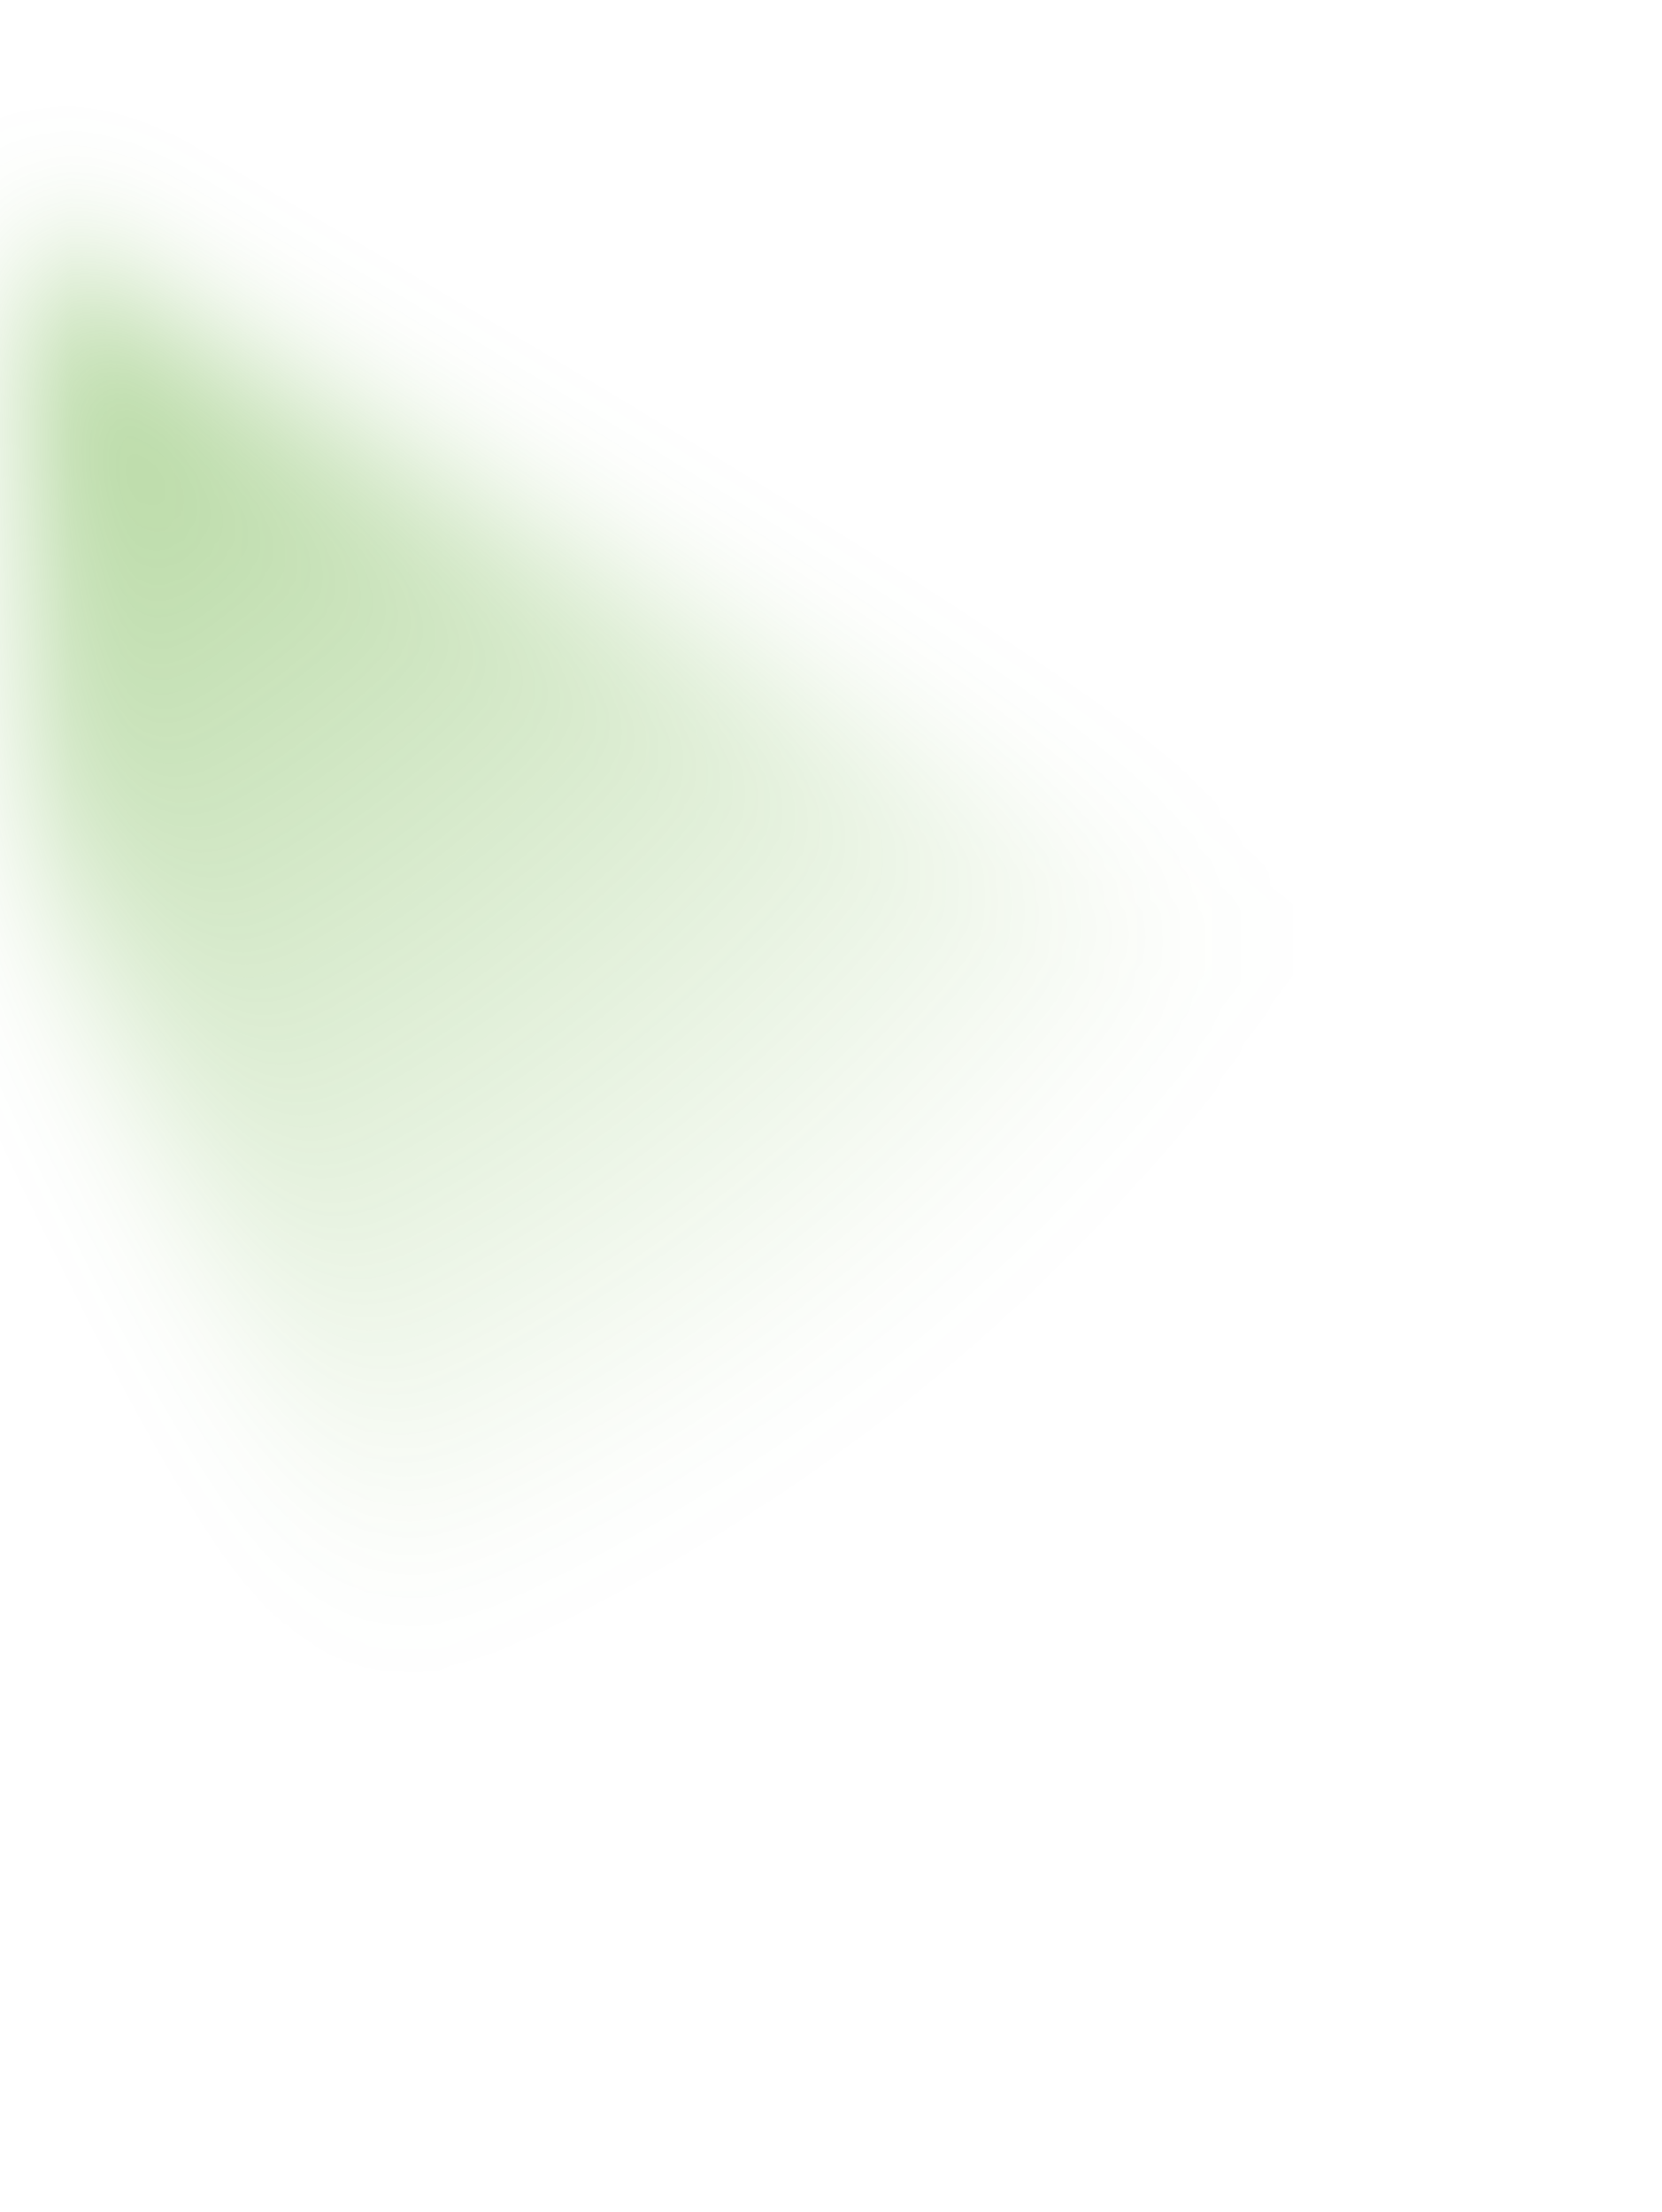
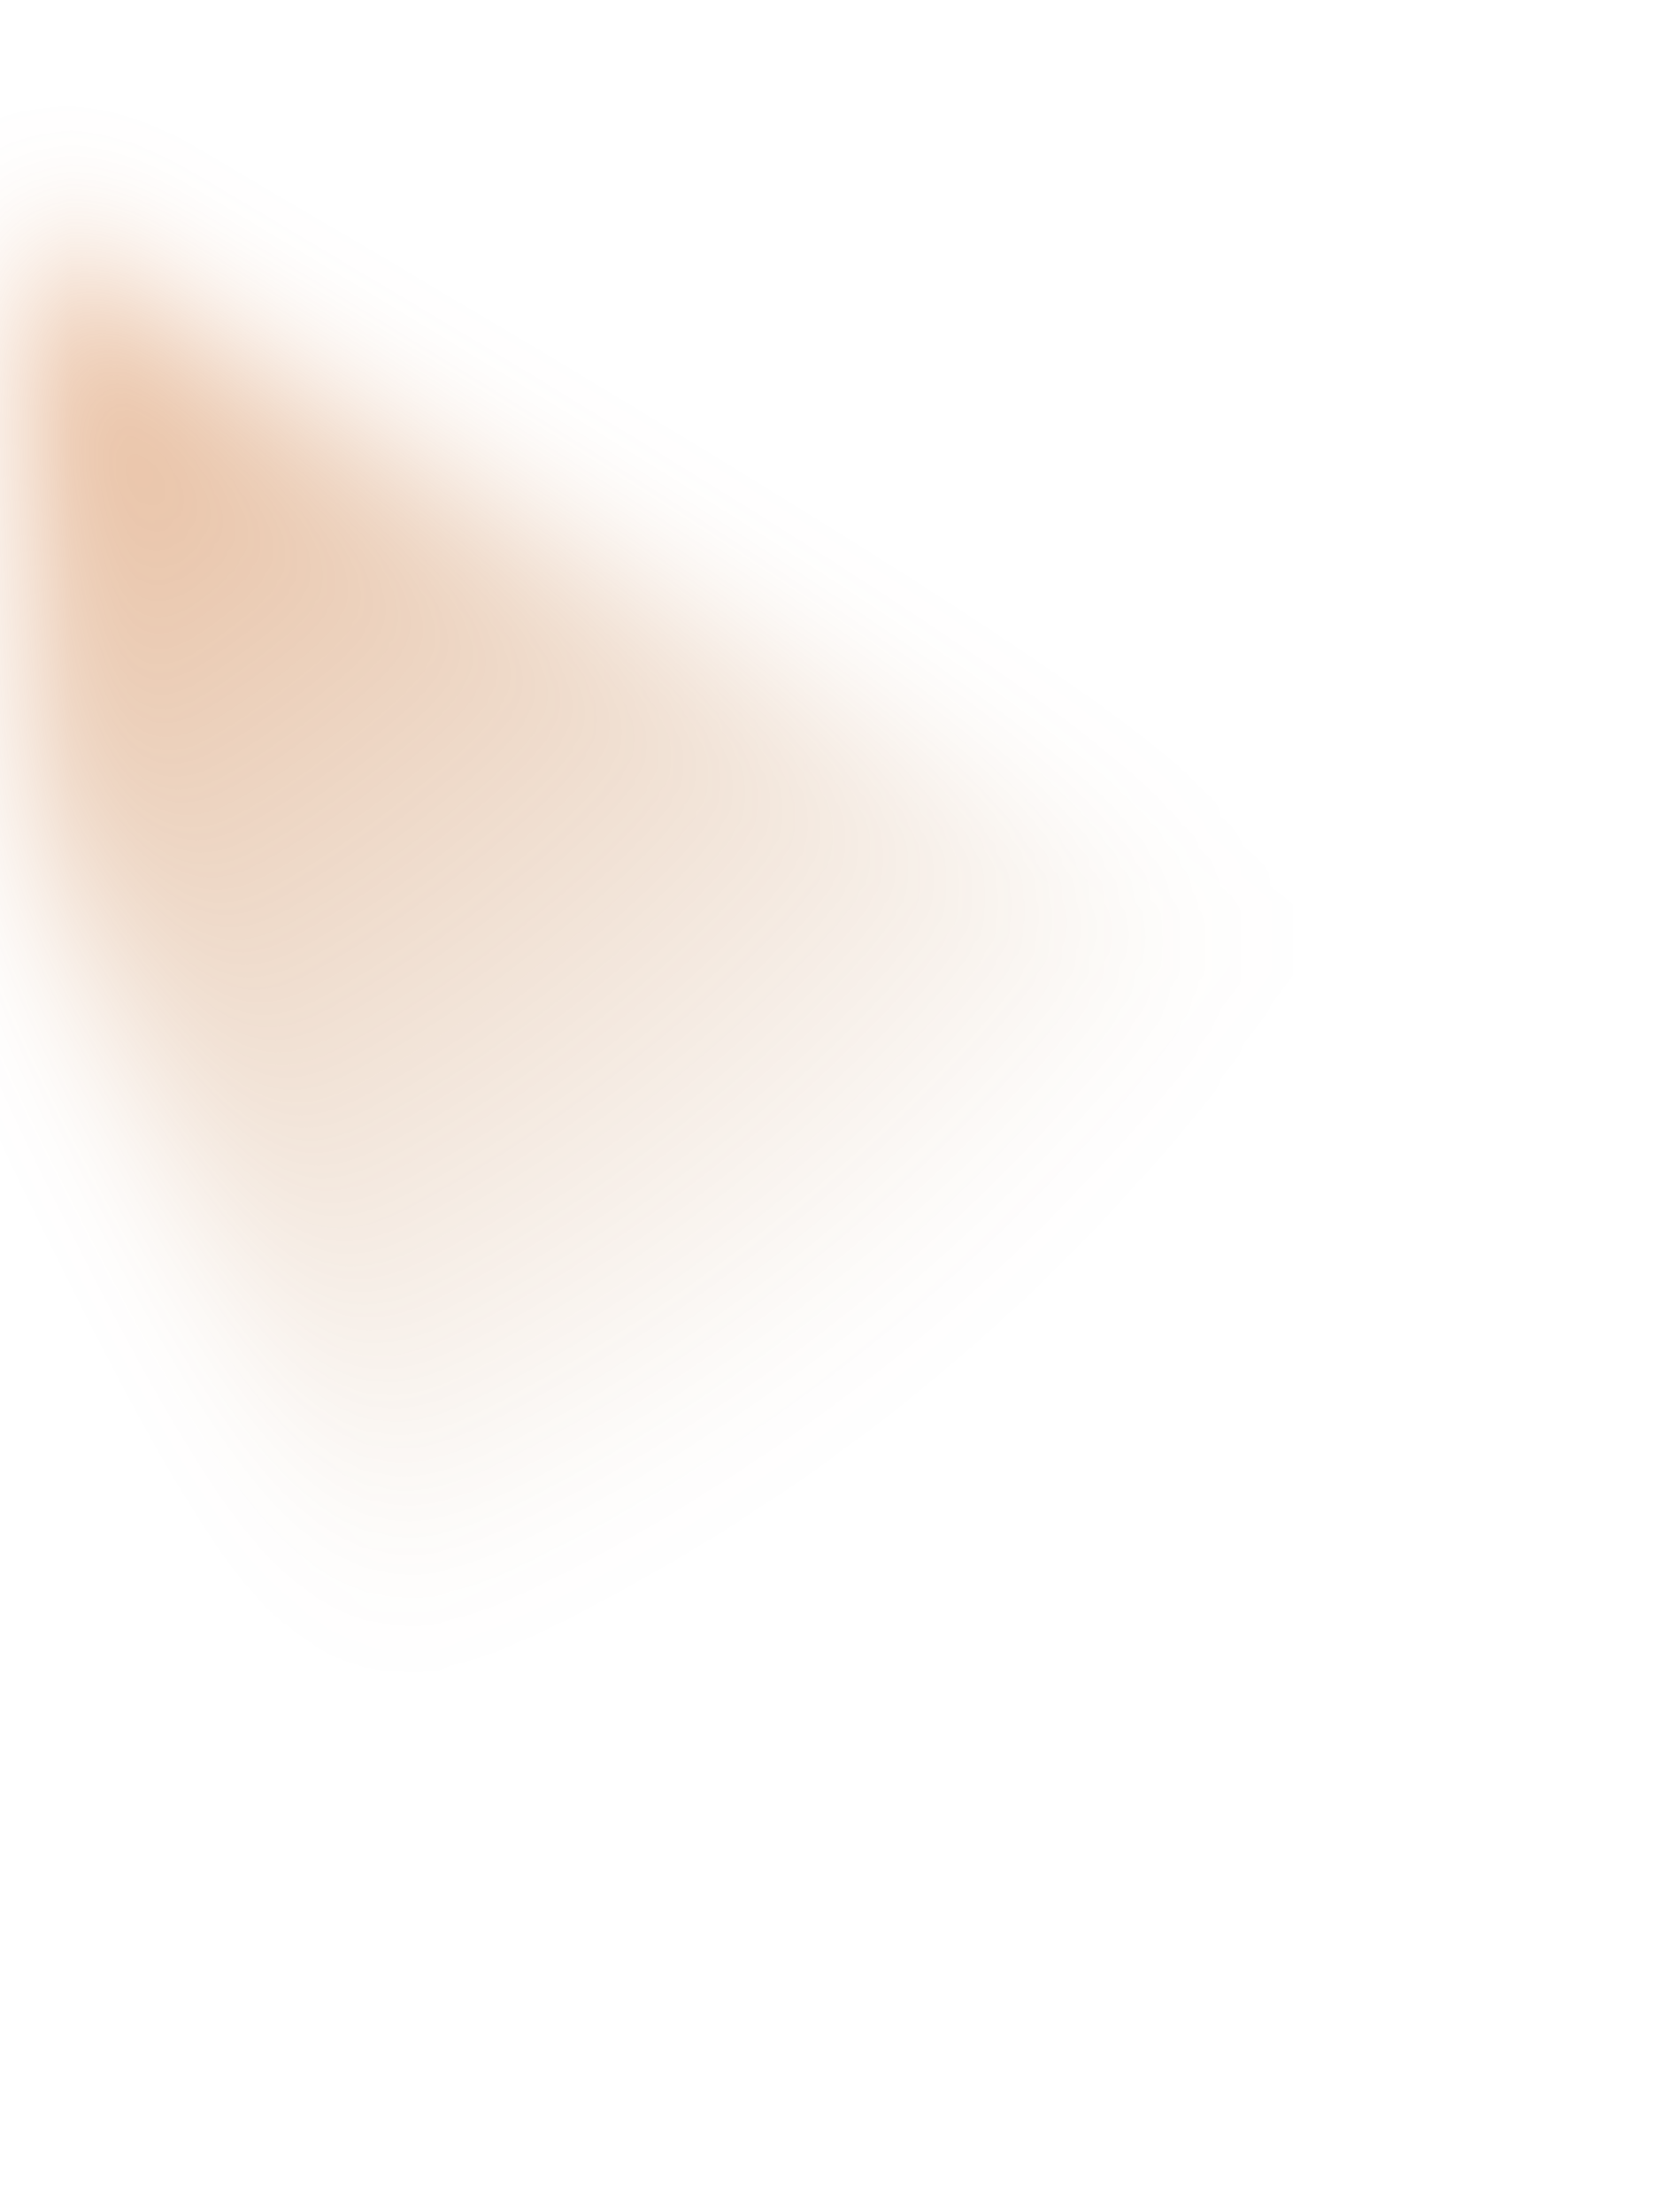
- <svg xmlns="http://www.w3.org/2000/svg" width="1118" height="1489" viewBox="0 0 1118 1489" fill="none">
-   <g filter="url(#filter0_f_37_121)">
-     <path d="M377.572 1388.81L-137.124 195.09L-97.9 100.785L1017.44 733.394L377.572 1388.81Z" fill="url(#paint0_radial_37_121)" fill-opacity="0.5" />
+ <svg xmlns="http://www.w3.org/2000/svg" width="1118" height="1489" viewBox="0 0 1118 1489" fill="none" version="1.1" id="svg20">
+   <g filter="url(#filter0_f_37_121)" id="g4">
+     <path d="M377.572 1388.81L-137.124 195.09L-97.9 100.785L1017.44 733.394L377.572 1388.81Z" fill="url(#paint0_radial_37_121)" fill-opacity="0.5" id="path2" />
  </g>
-   <defs>
+   <defs id="defs18">
    <filter id="filter0_f_37_121" x="-237.124" y="0.785" width="1354.56" height="1488.03" filterUnits="userSpaceOnUse" color-interpolation-filters="sRGB">
-       <feFlood flood-opacity="0" result="BackgroundImageFix" />
-       <feBlend mode="normal" in="SourceGraphic" in2="BackgroundImageFix" result="shape" />
-       <feGaussianBlur stdDeviation="50" result="effect1_foregroundBlur_37_121" />
+       <feFlood flood-opacity="0" result="BackgroundImageFix" id="feFlood6" />
+       <feBlend mode="normal" in="SourceGraphic" in2="BackgroundImageFix" result="shape" id="feBlend8" />
+       <feGaussianBlur stdDeviation="50" result="effect1_foregroundBlur_37_121" id="feGaussianBlur10" />
    </filter>
    <radialGradient id="paint0_radial_37_121" cx="0" cy="0" r="1" gradientUnits="userSpaceOnUse" gradientTransform="translate(-132.517 16.2229) rotate(58.7277) scale(1150.58 1221.86)">
-       <stop stop-color="#379600" />
-       <stop offset="1" stop-color="#379600" stop-opacity="0" />
+       <stop stop-color="#379600" id="stop13" style="stop-color:#d45500;stop-opacity:1" />
+       <stop offset="1" stop-color="#379600" stop-opacity="0" id="stop15" style="stop-color:#964800;stop-opacity:0" />
    </radialGradient>
  </defs>
</svg>
